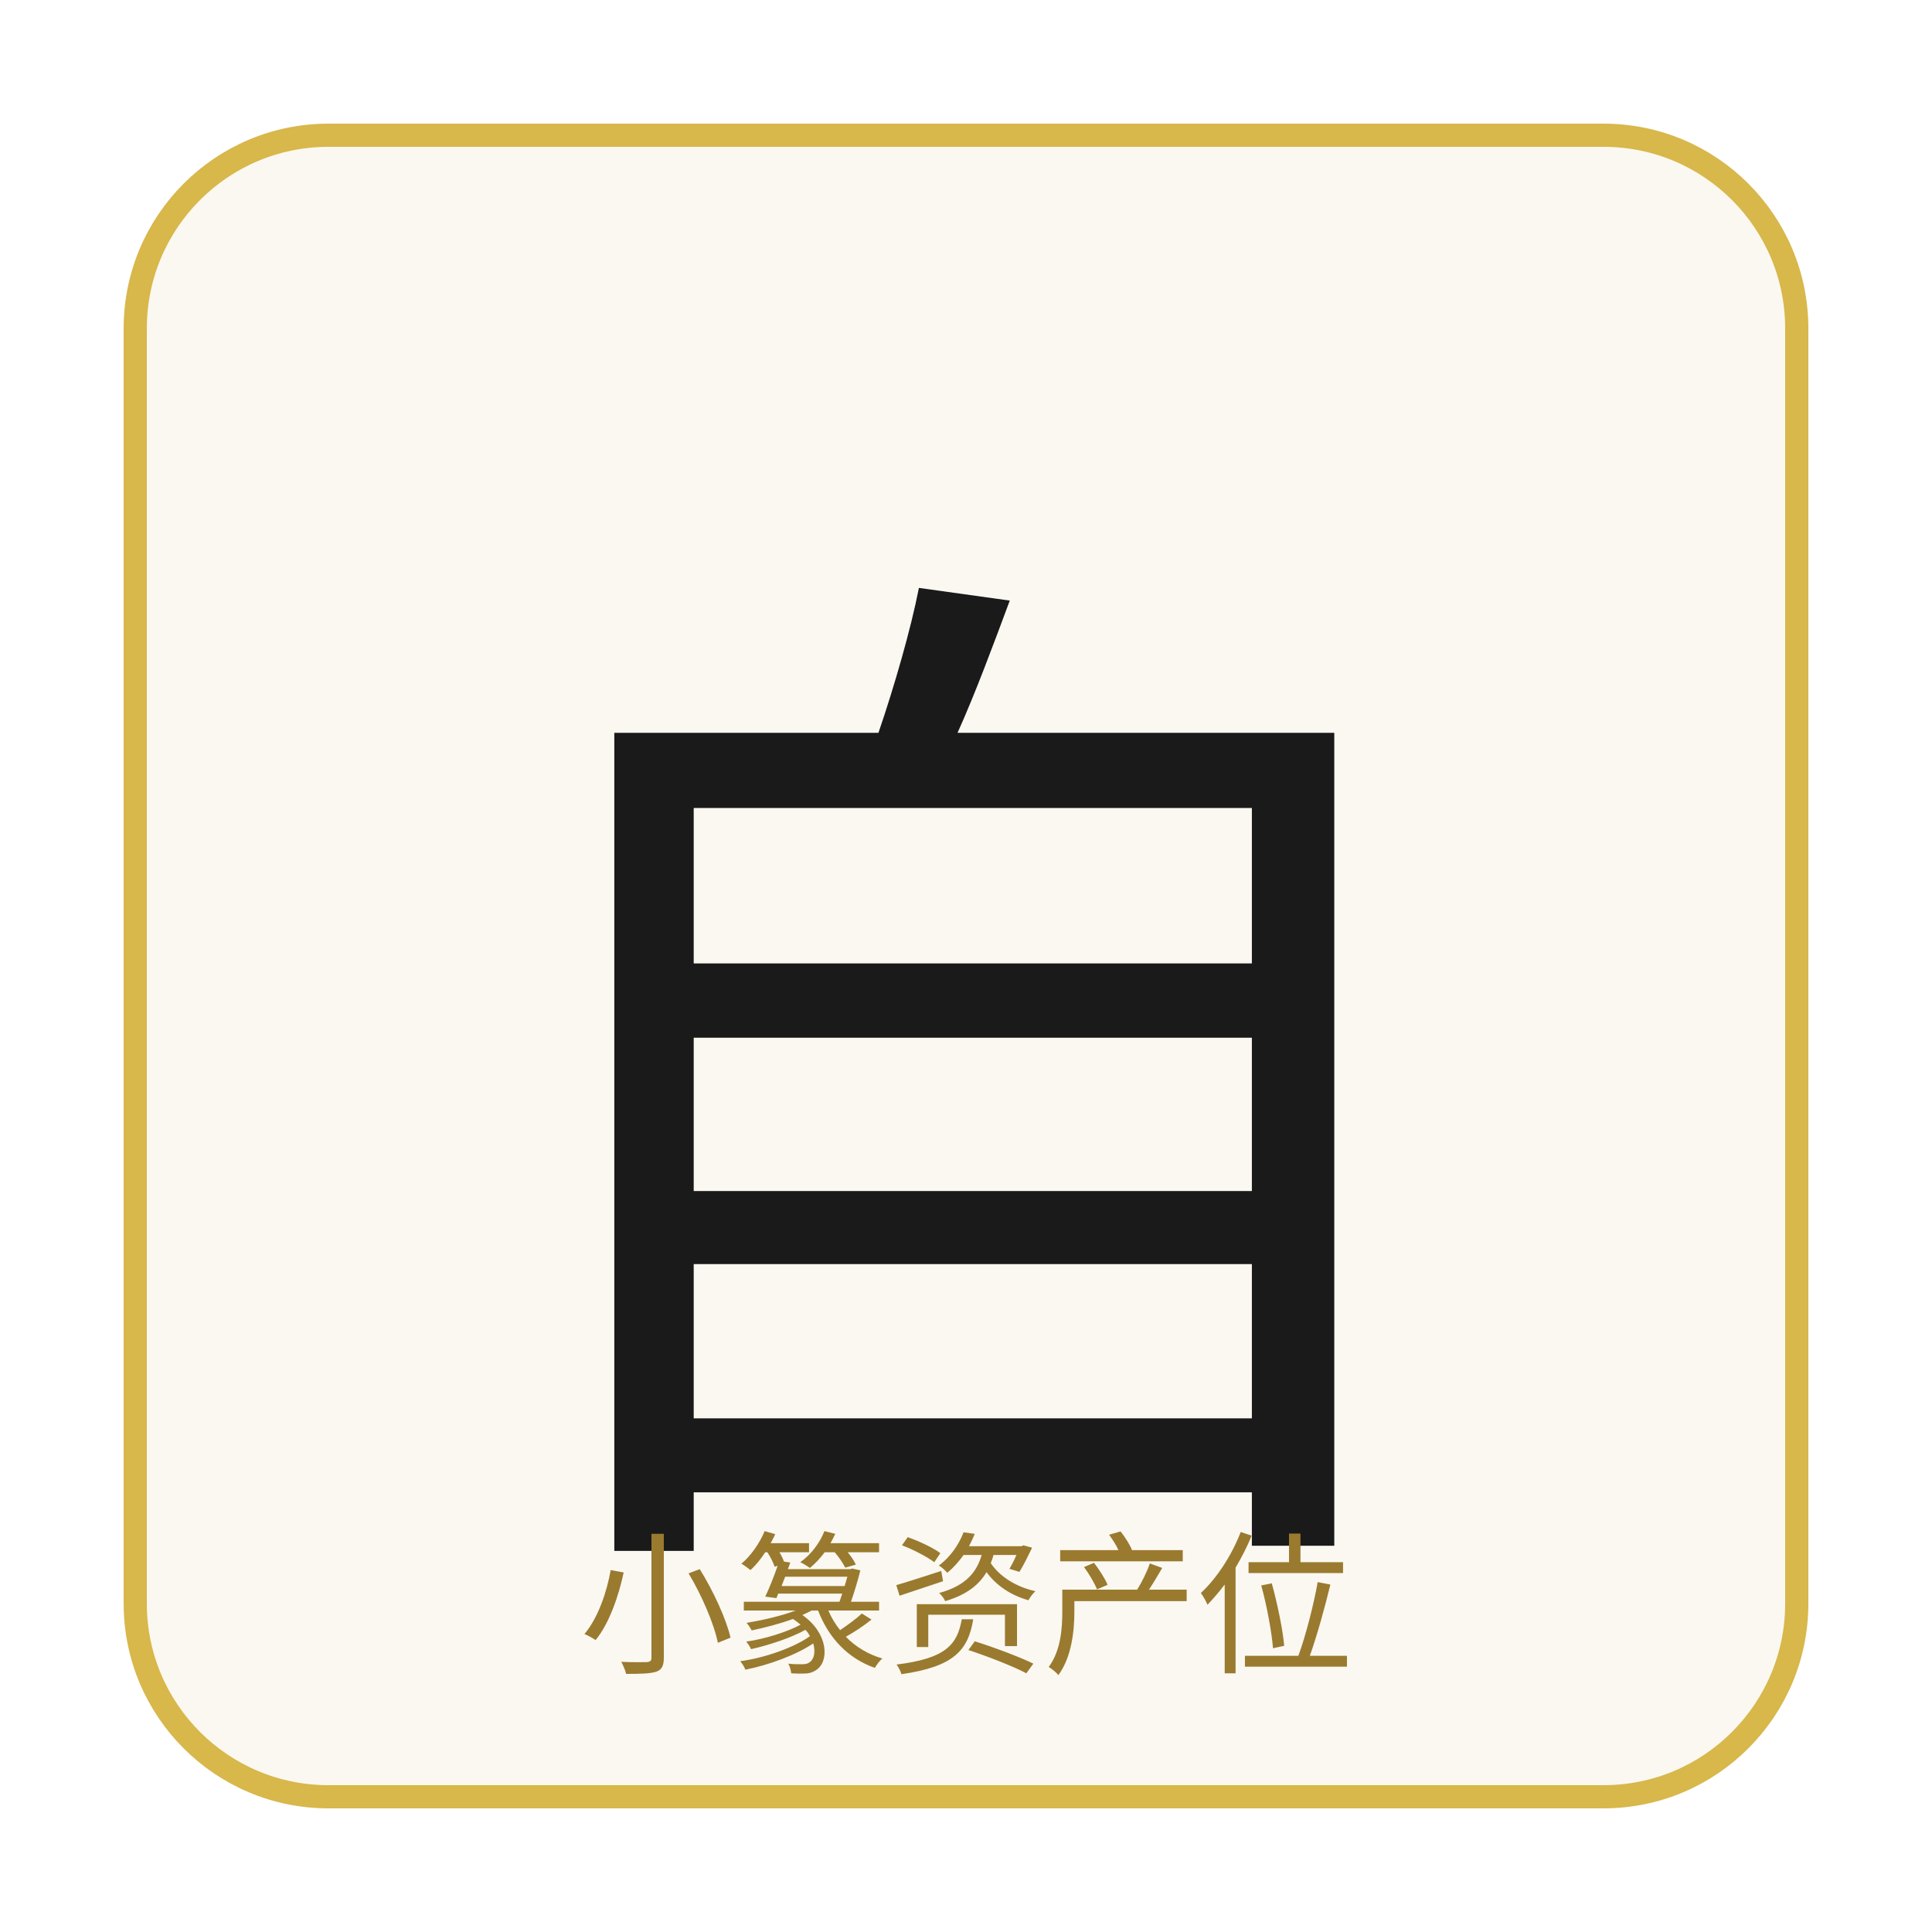
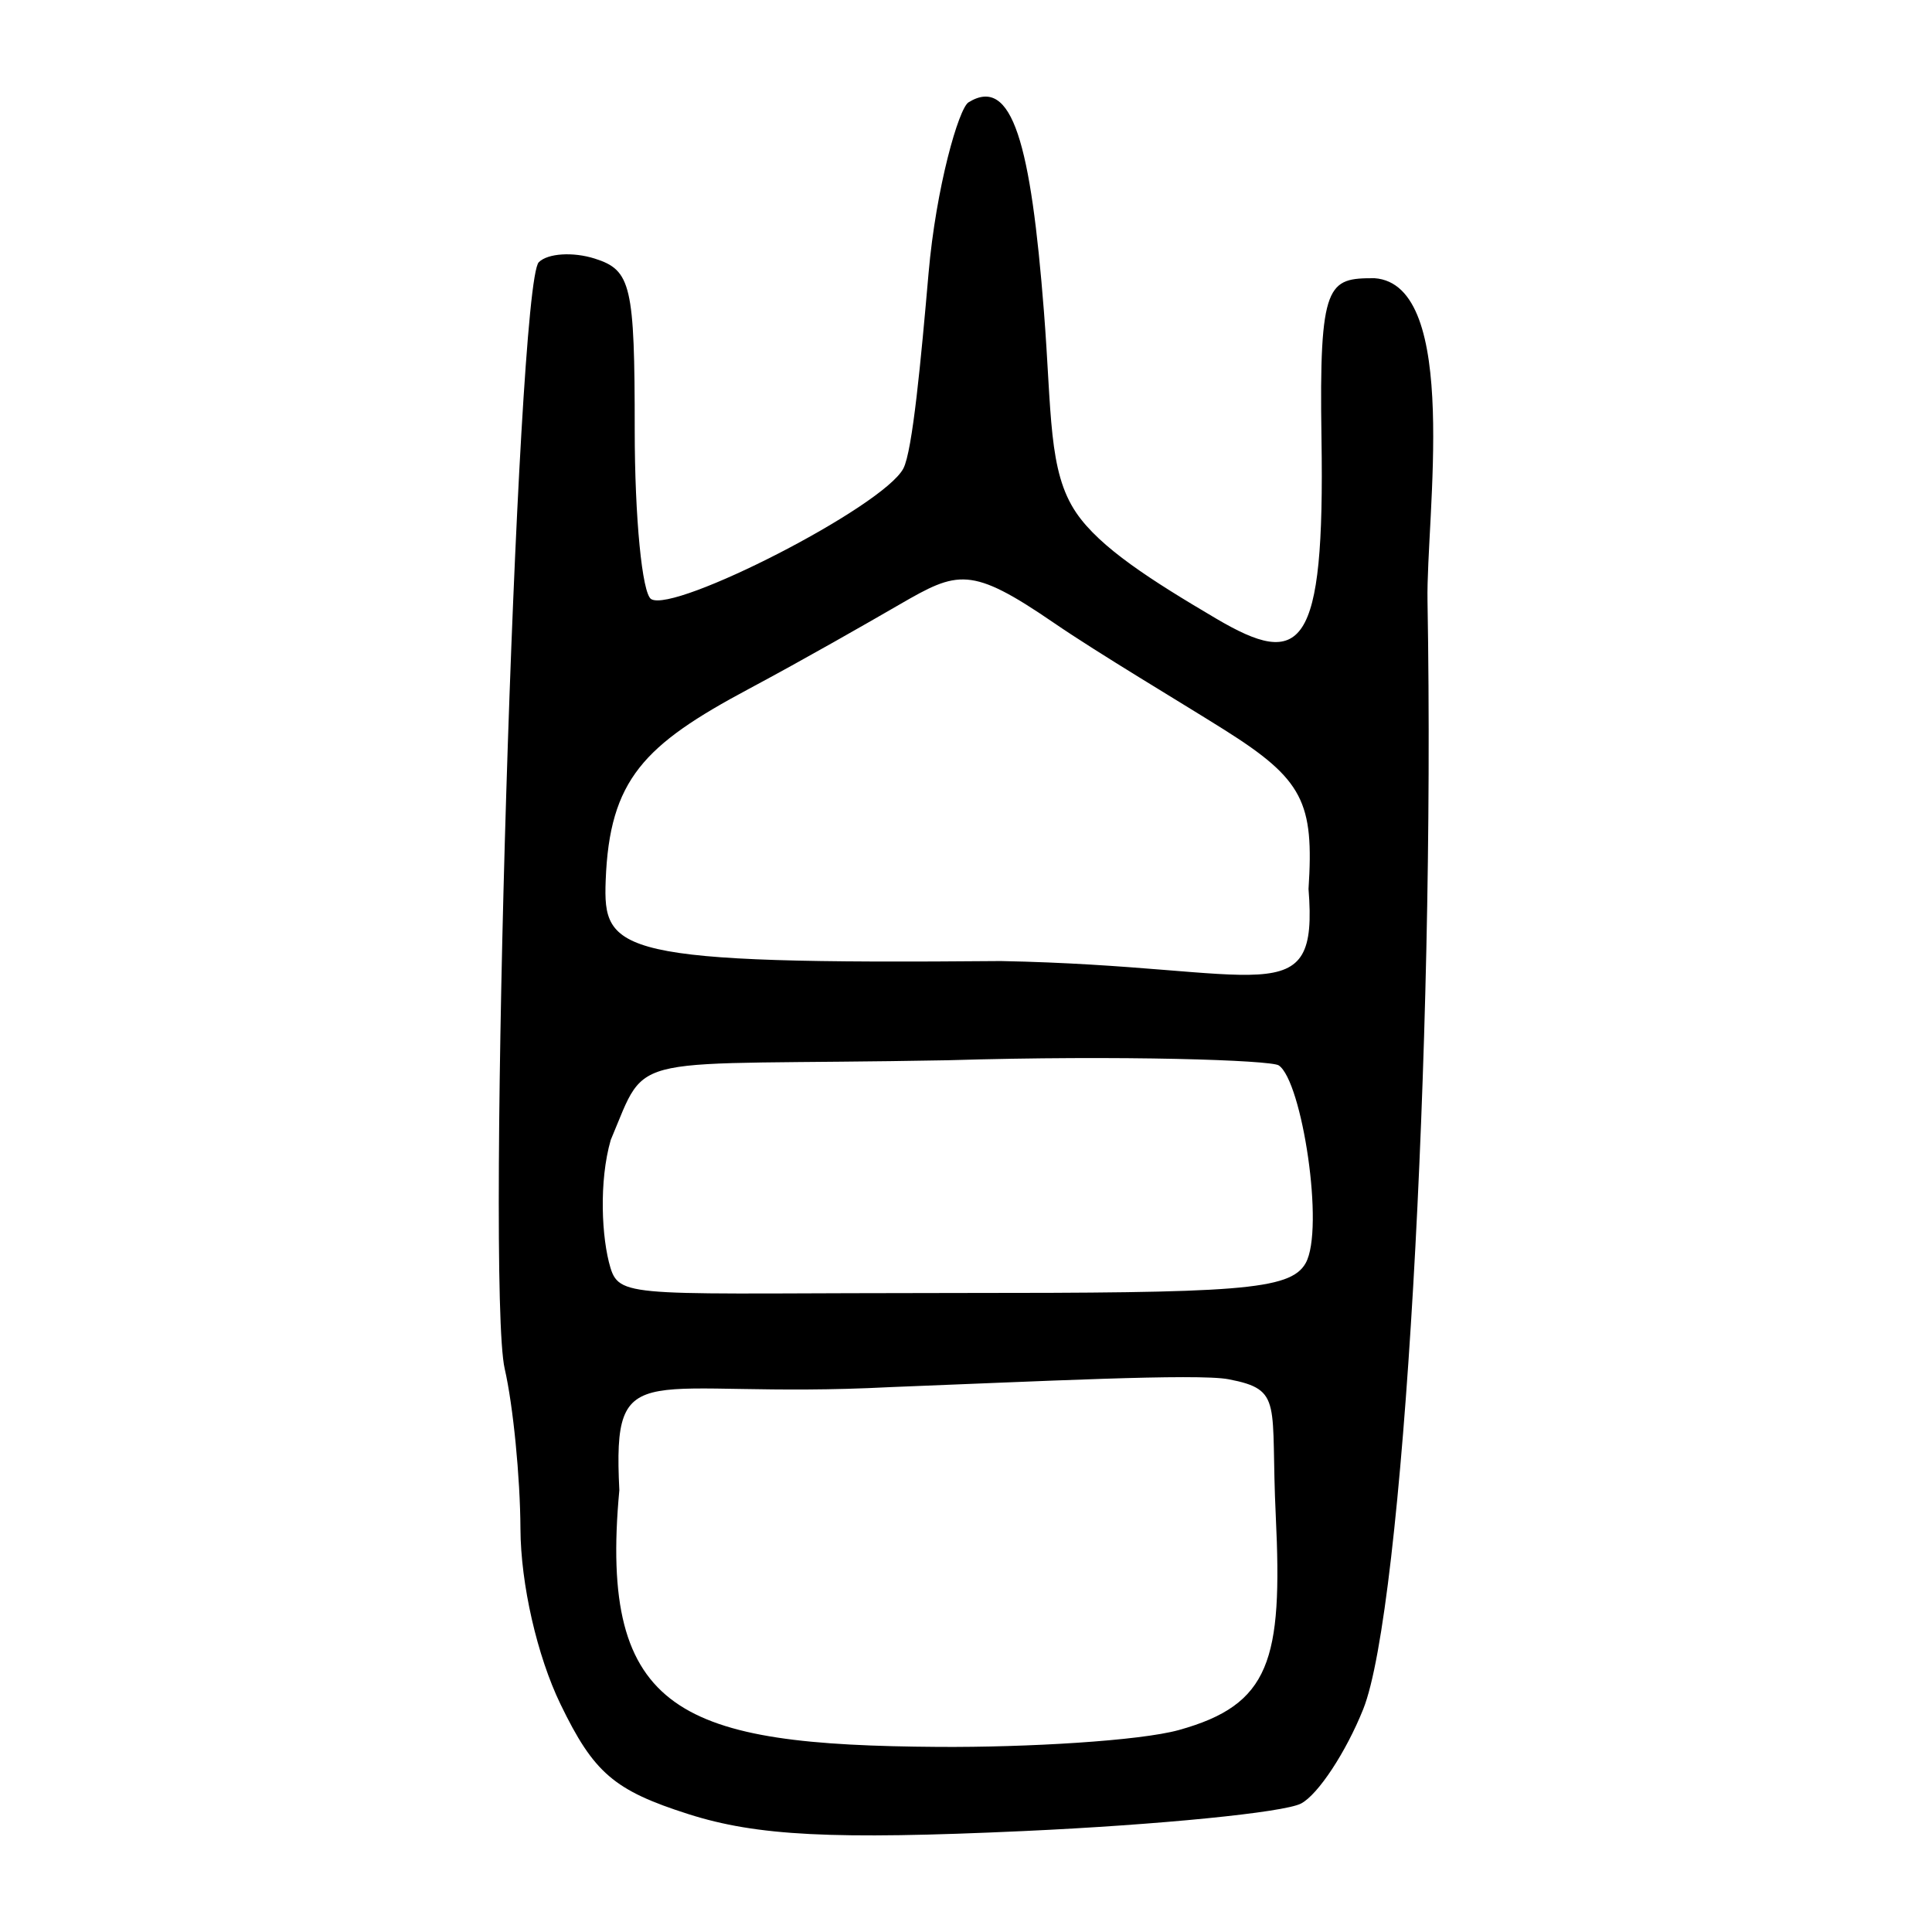
- <svg xmlns="http://www.w3.org/2000/svg" viewBox="0 0 100 100">
-   <rect x="7" y="7" width="86" height="86" rx="10" fill="#faf7f0" stroke="#d4af37" stroke-width="1.2" opacity="0.9" />
-   <text x="50" y="57" text-anchor="middle" dominant-baseline="middle" fill="#1a1a1a" font-size="54" font-family="STSong, Songti SC, serif">自</text>
-   <text x="50" y="86" text-anchor="middle" fill="#9a7a2f" font-size="8" font-family="PingFang SC, sans-serif">小篆资产位</text>
+ <svg xmlns="http://www.w3.org/2000/svg" version="1.1" width="300" height="300" id="svg2">
+   <defs id="defs4" />
+   <g transform="translate(0,-752.3622)" id="layer1">
+     <path d="M 106.914,1034.063 C 95.359,1030.381 92.204,1027.672 87.033,1016.99 83.402,1009.49 80.858,998.345 80.816,989.76 80.778,981.767 79.678,970.588 78.372,964.918 75.418,952.087 80.205,796.537 83.661,793.081 85.049,791.693 88.969,791.441 92.372,792.522 98.009,794.311 98.559,796.678 98.559,819.148 98.559,832.713 99.707,844.521 101.11,845.388 104.699,847.606 137.141,831.064 140.274,825.107 141.698,822.4 143.019,808.182 144.184,794.808 145.348,781.434 148.872,769.193 150.393,768.252 157.218,764.034 160.073,774.804 162.099,800.7 163.34,816.56 162.73,825.52 167.115,831.979 170.799,837.406 178.82,842.502 188.79,848.384 202.122,856.251 205.727,853.447 205.199,820.45 204.809,796.084 206.222,795.561 213.427,795.561 226.838,796.505 221.436,832.635 221.662,845.632 222.878,915.519 217.843,1002.359 211.681,1017.758 209.012,1024.429 204.668,1031.024 202.028,1032.412 199.388,1033.801 179.997,1035.725 158.938,1036.688 129.327,1038.043 117.536,1037.448 106.914,1034.063 z M 183.056,1021 C 197.229,1017.064 199.179,1010.205 198.103,987.789 197.255,970.126 199.339,968.176 190.779,966.533 185.92,965.6 161,966.877 138.321,967.75 99.673,969.743 95.08,962.07 96.171,983.757 92.923,1018.54 105.822,1023.346 145.684,1023.62 159.454,1023.715 177.001,1022.681 183.056,1021 z M 202.745,948.495 C 205.707,943.203 202.177,920.21 198.558,917.793 197.345,916.983 174.364,916.182 147.166,916.997 96.306,917.94 100.817,915.241 94.833,929.381 92.984,935.794 93.407,944.654 94.795,949.235 96.274,954.118 99.021,953.137 148.42,953.137 192.004,953.137 200.351,952.773 202.745,948.495 z M 203.187,890.4 C 204.054,876.943 202.397,873.413 190.079,865.663 183.109,861.278 170.766,853.954 163.623,849.064 150.699,840.217 148.733,840.995 139.676,846.232 134.669,849.127 125.14,854.597 116.231,859.361 100.007,868.034 94.637,873.394 94.05,889.095 93.633,900.258 95.524,902.124 155.411,901.593 196.641,902.382 204.744,910.092 203.187,890.4 z" id="path3855" style="fill:#000000" />
+   </g>
</svg>
